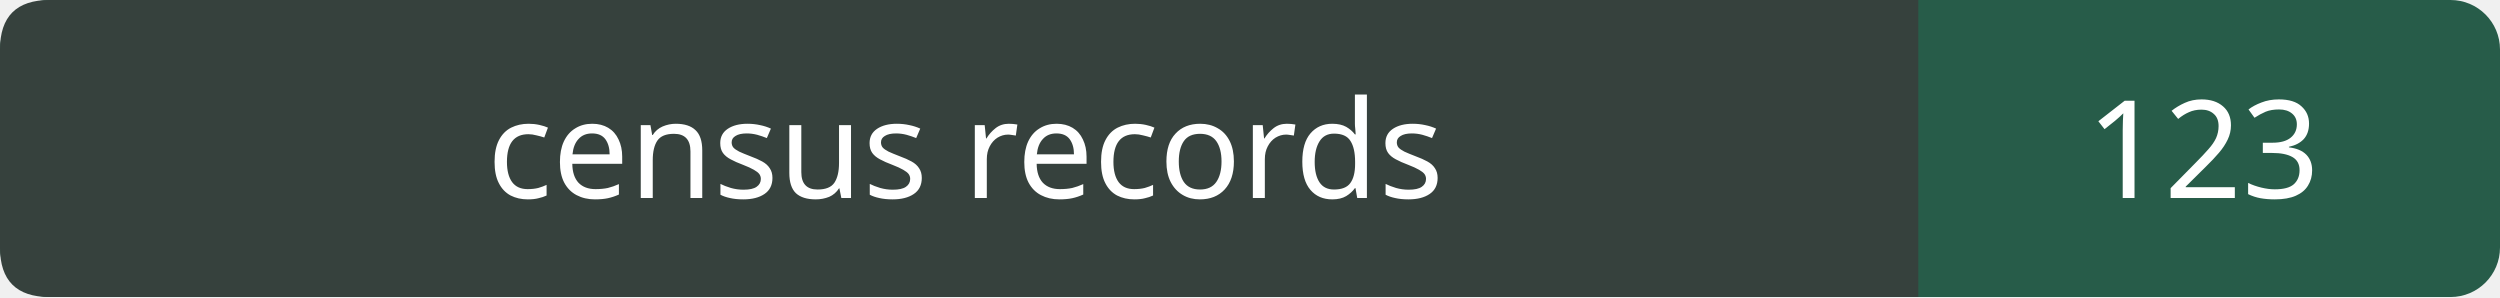
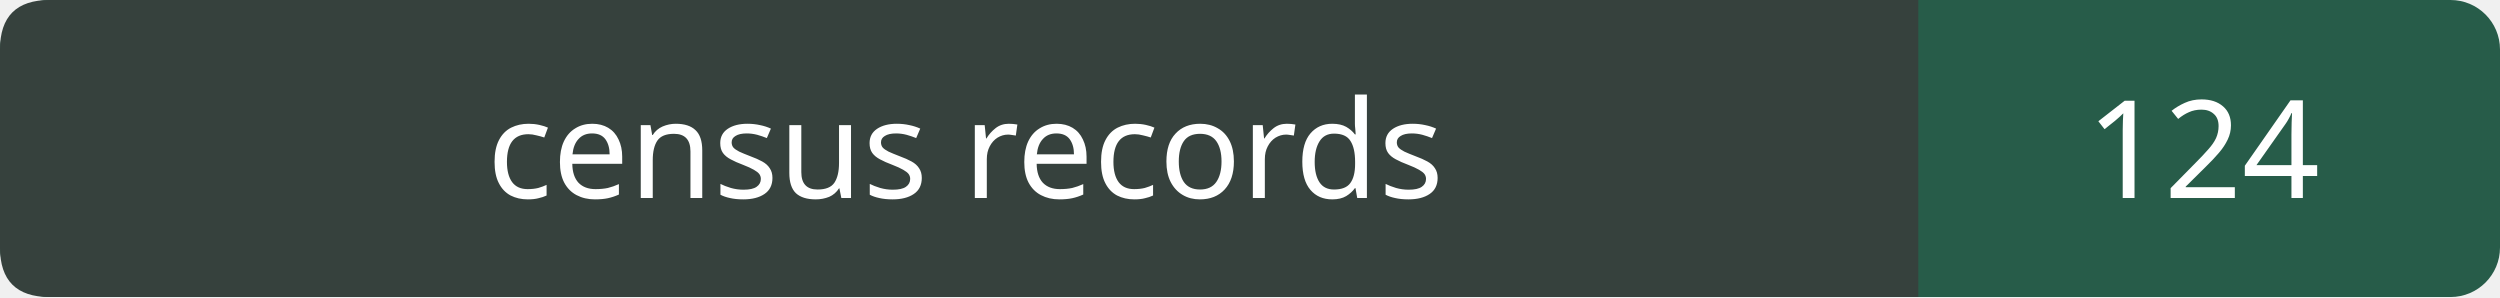
- <svg xmlns="http://www.w3.org/2000/svg" width="202" height="24" role="img" aria-label="census records: 123">
+ <svg xmlns="http://www.w3.org/2000/svg" width="202" height="24" role="img" aria-label="census records: 124">
  <rect width="202" height="24" rx="4" fill="#275c49" />
  <path d="M4 0h151v24H4Q0 24 0 20V4Q0 0 4 0" fill="#36413d" />
  <g fill="white" font-family="Verdana,sans-serif" font-size="11" text-anchor="middle">
    <text x="78" y="16">census records</text>
-     <text x="178" y="16">123</text>
+     <text x="178" y="16">124</text>
  </g>
</svg>
